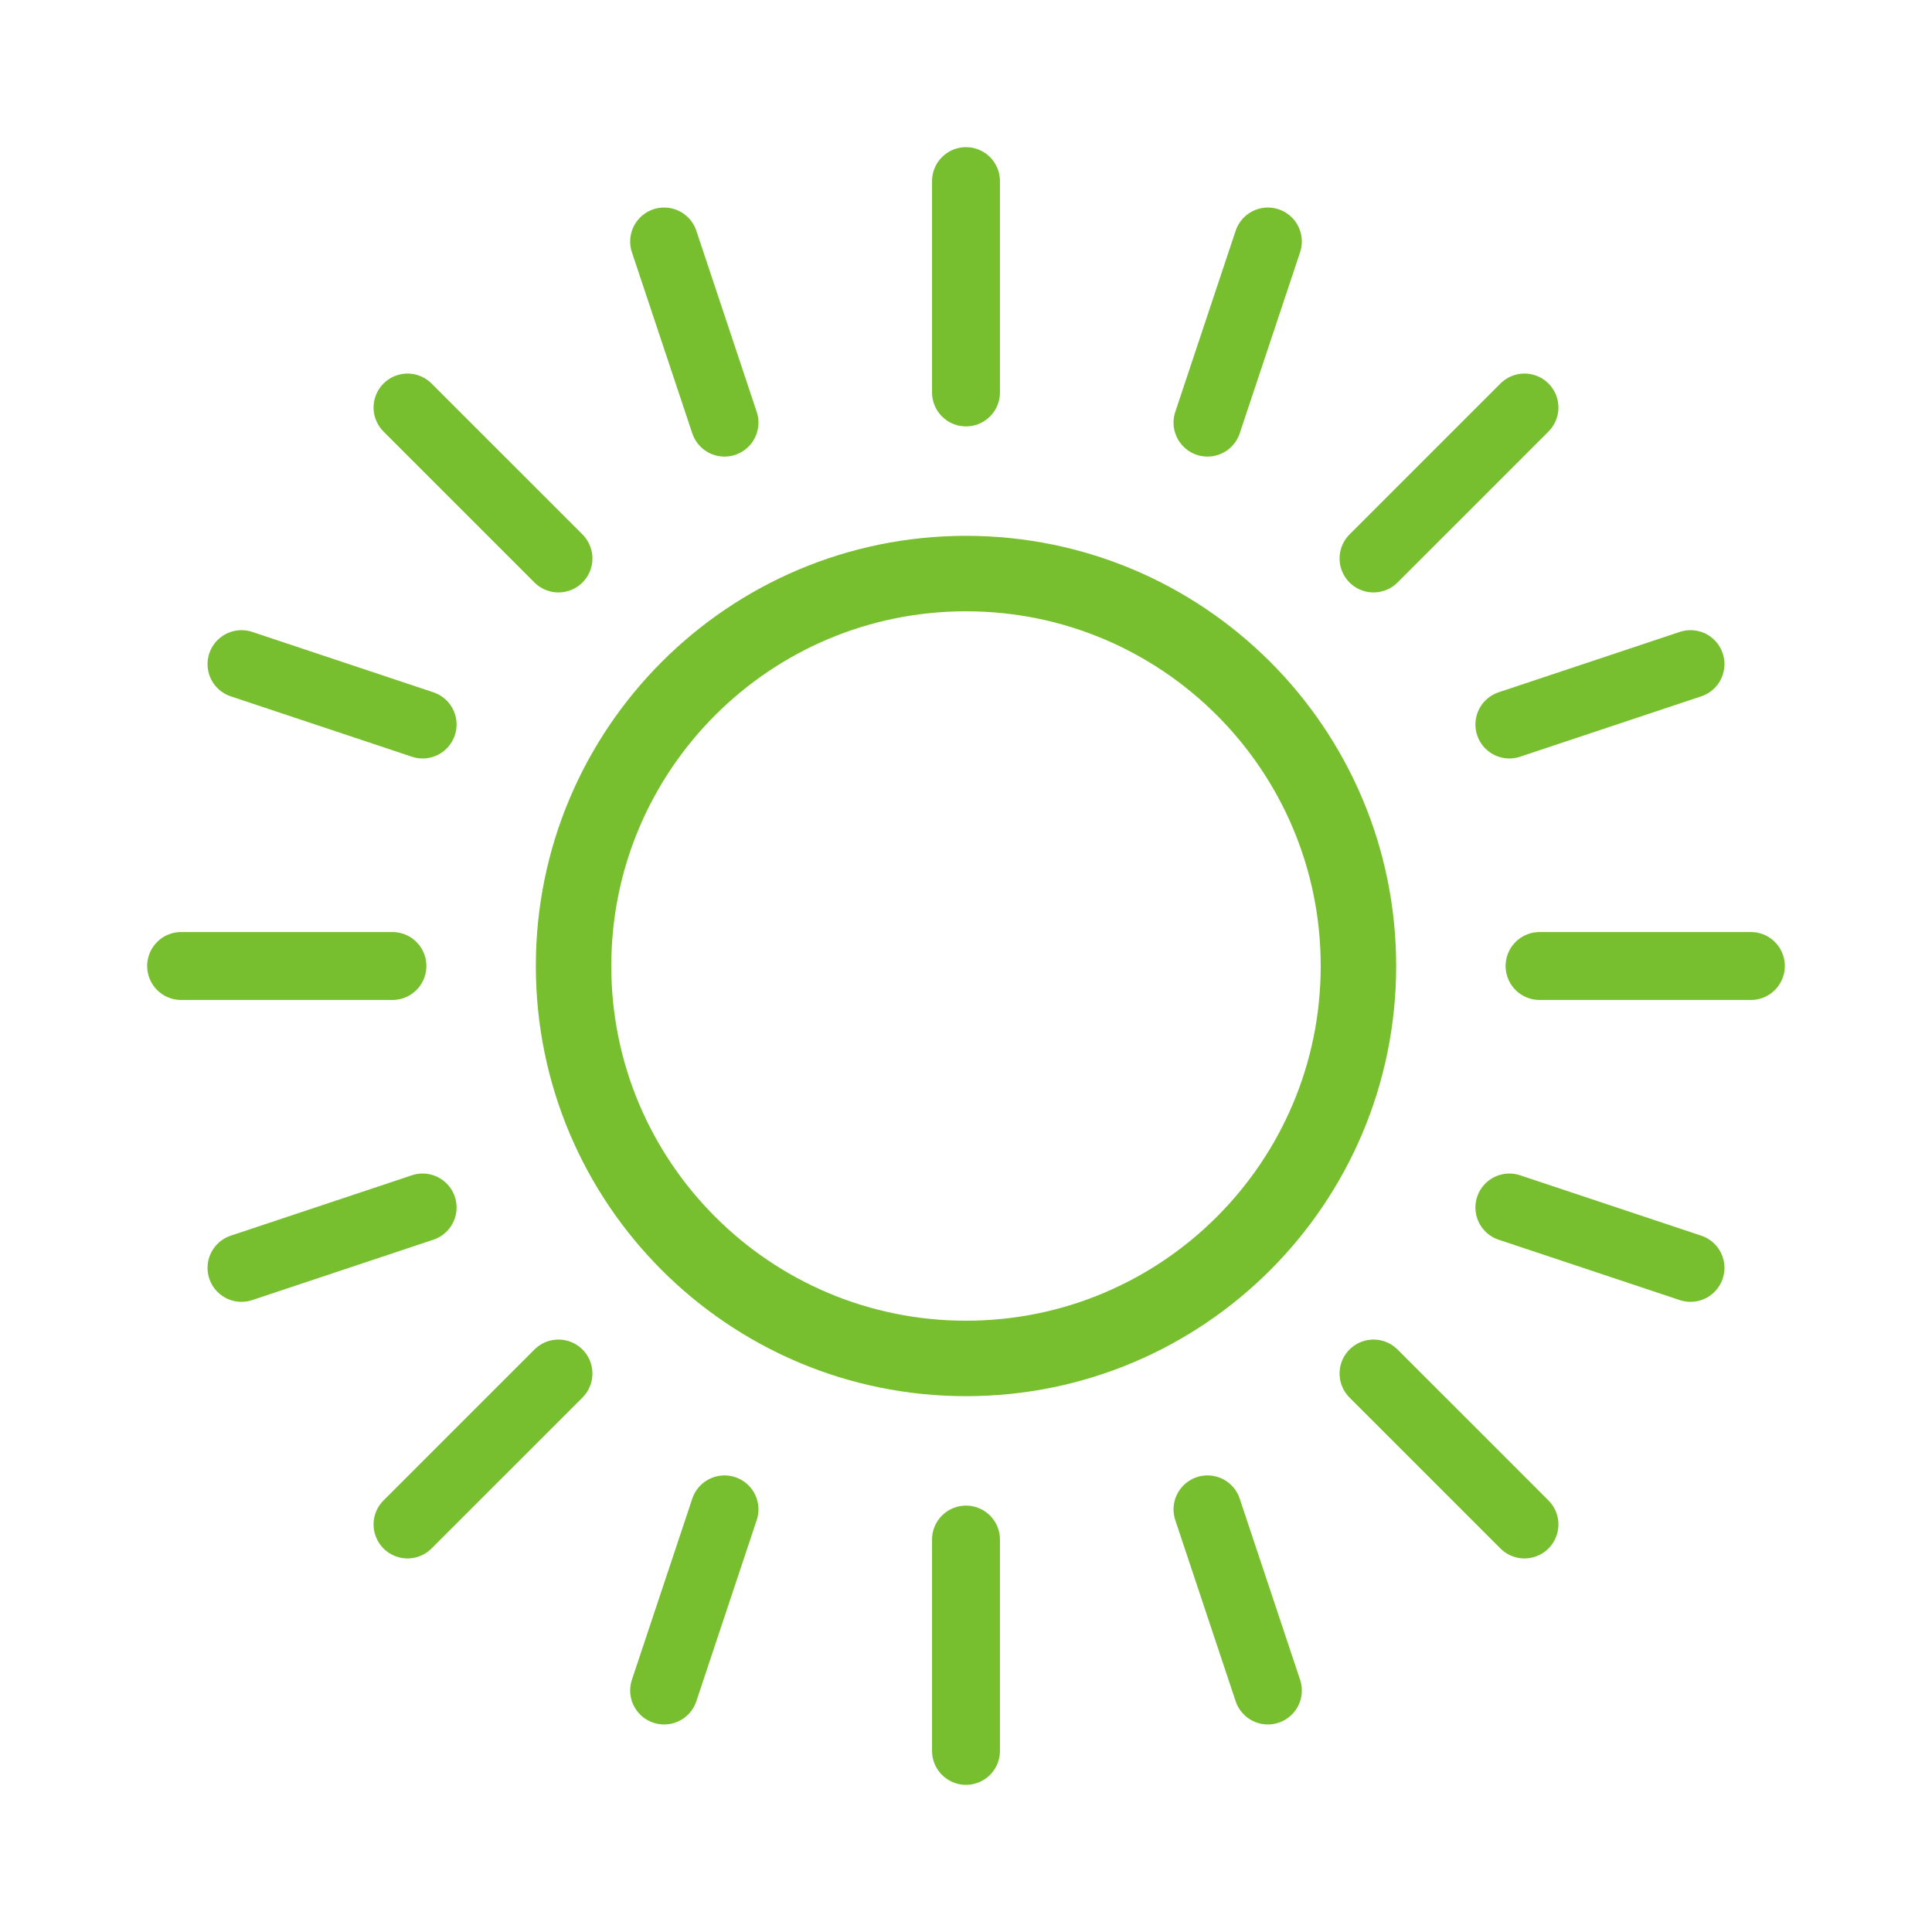
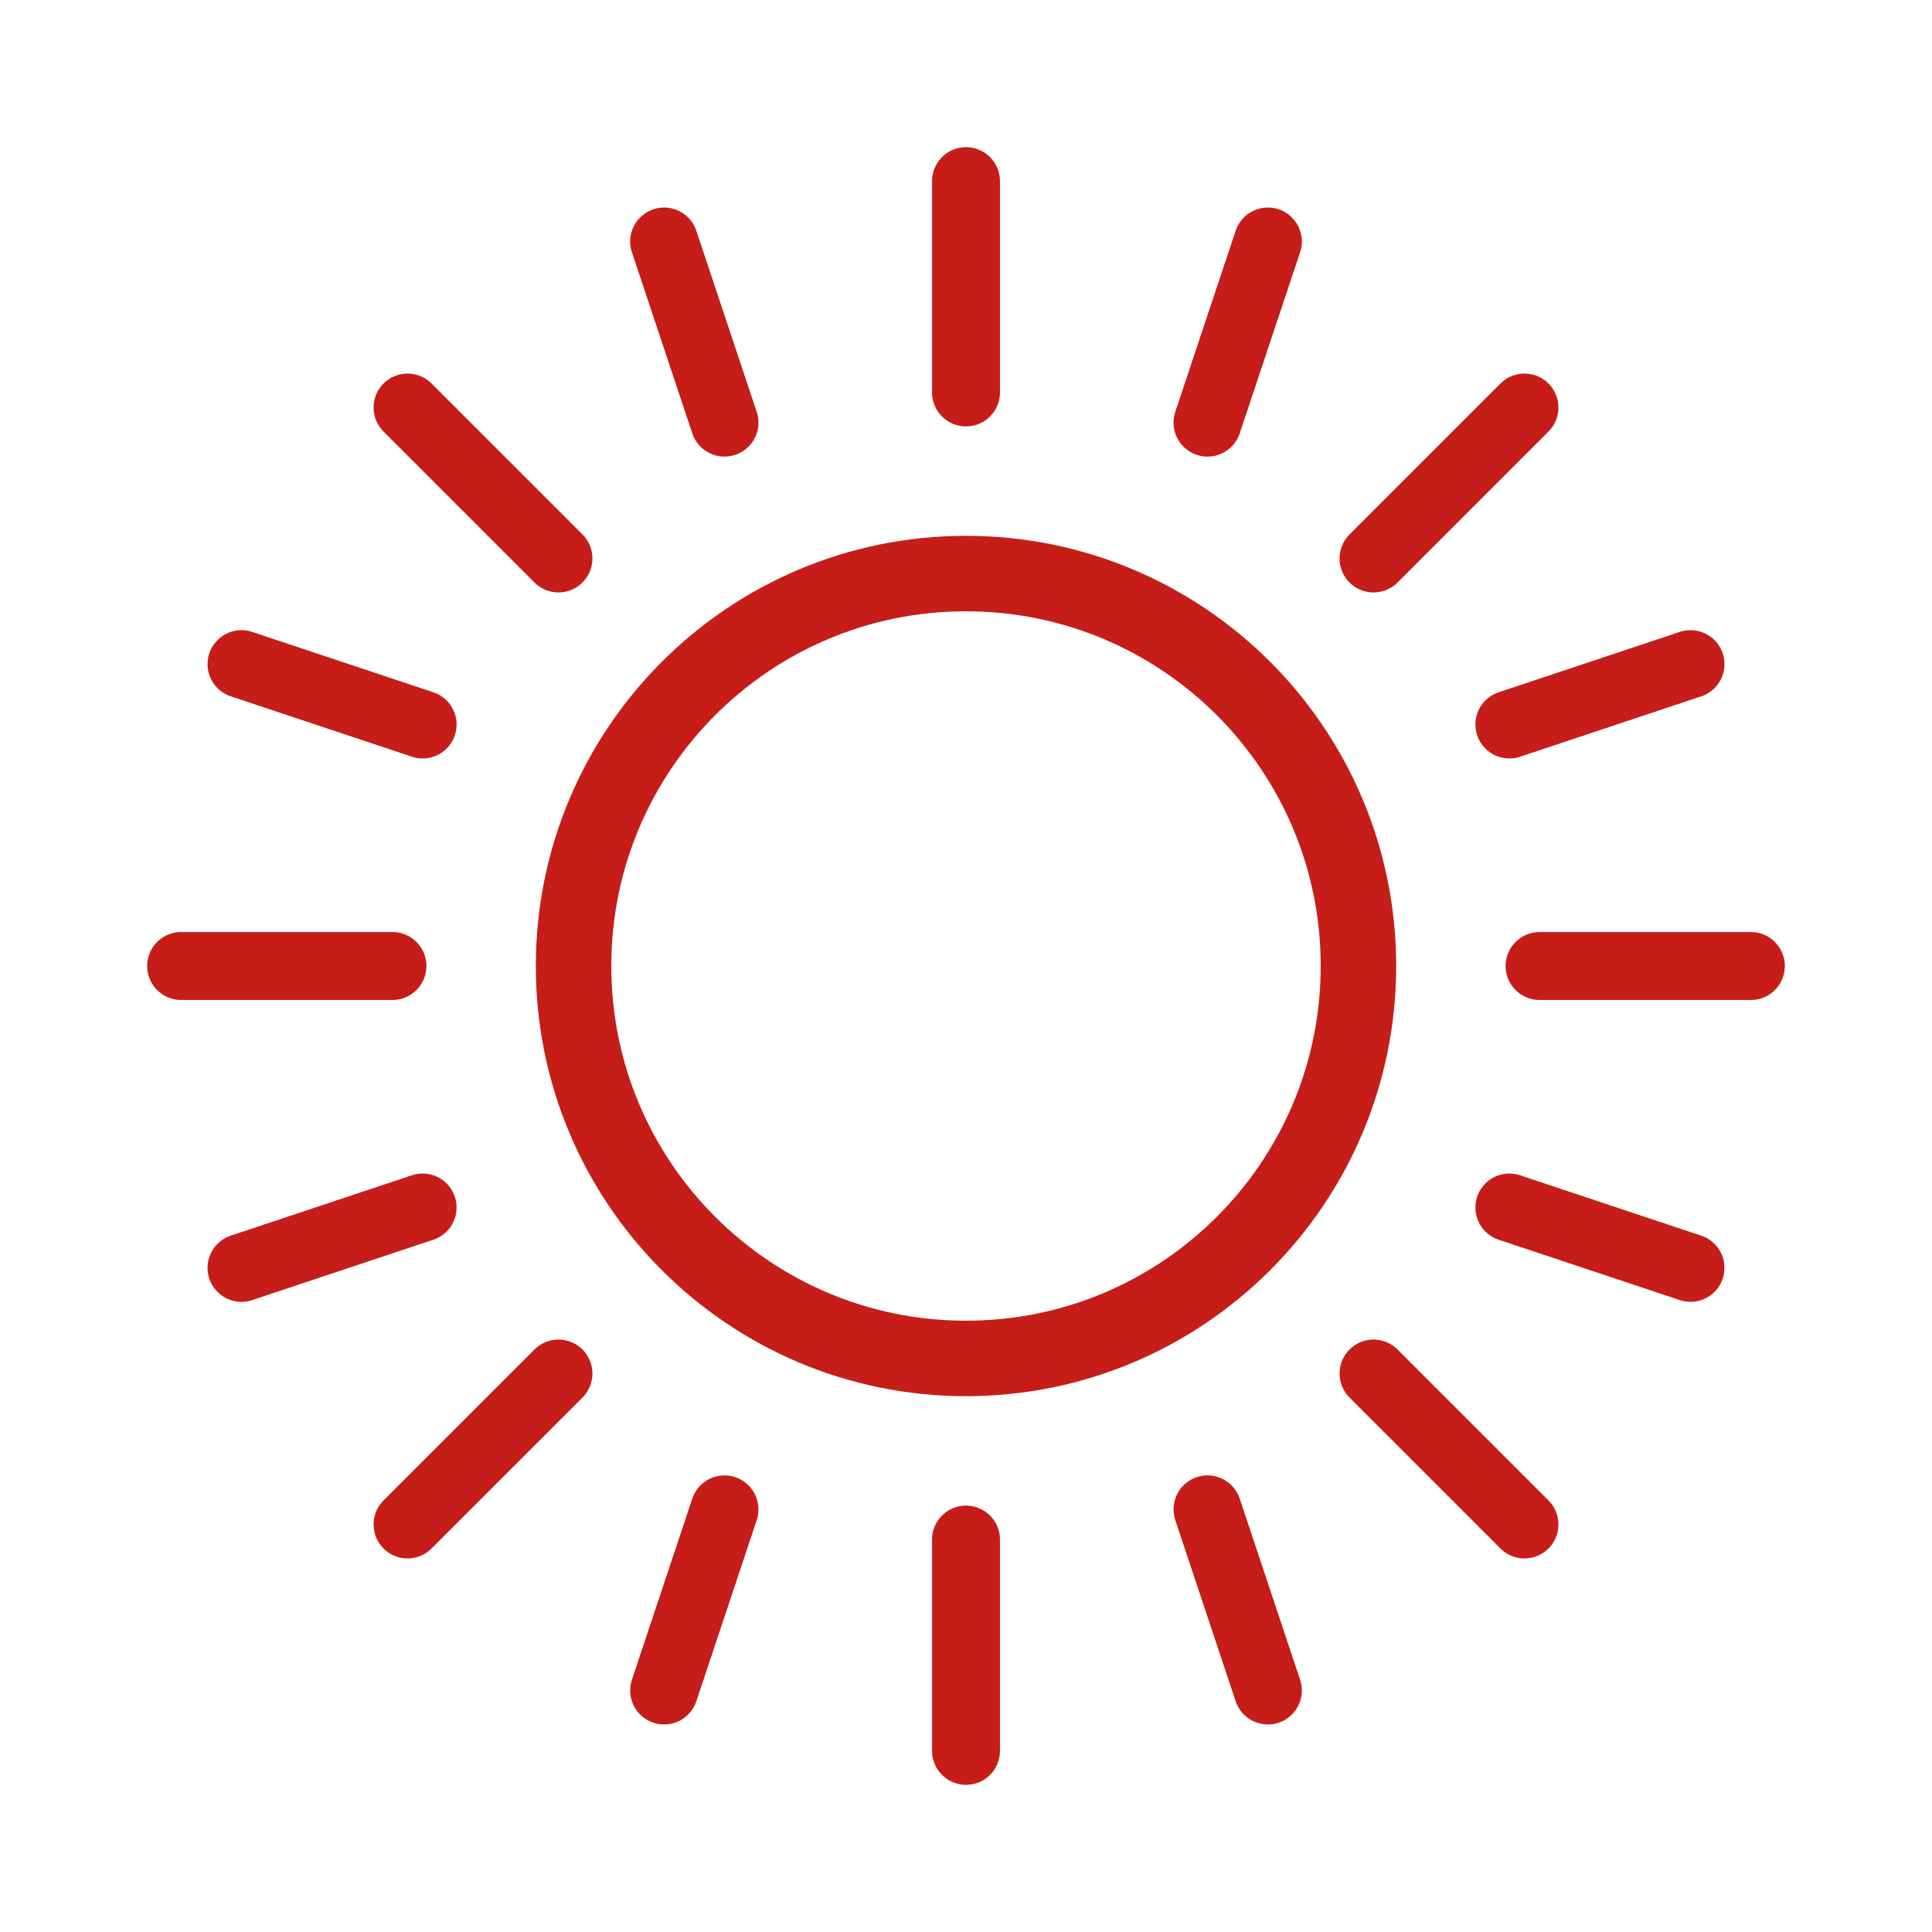
<svg xmlns="http://www.w3.org/2000/svg" viewBox="0 0 128 128" fill="none">
-   <circle cx="64" cy="64" r="26" stroke="#78BF30" stroke-width="5" />
-   <path d="M64 12v14M64 102v14M12 64h14M102 64h14M27 27l10 10M91 91l10 10M101 27L91 37M37 91L27 101M44 16l4 12M80 100l4 12M16 84l12-4M100 48l12-4M16 44l12 4M100 80l12 4M84 16l-4 12M48 100l-4 12" stroke="#78BF30" stroke-width="4.5" stroke-linecap="round" />
+   <circle cx="64" cy="64" r="26" stroke="#C61D19" stroke-width="5" />
+   <path d="M64 12v14M64 102v14M12 64h14M102 64h14M27 27l10 10M91 91l10 10M101 27L91 37M37 91L27 101M44 16l4 12M80 100l4 12M16 84l12-4M100 48l12-4M16 44l12 4M100 80l12 4M84 16l-4 12M48 100l-4 12" stroke="#C61D19" stroke-width="4.5" stroke-linecap="round" />
</svg>
